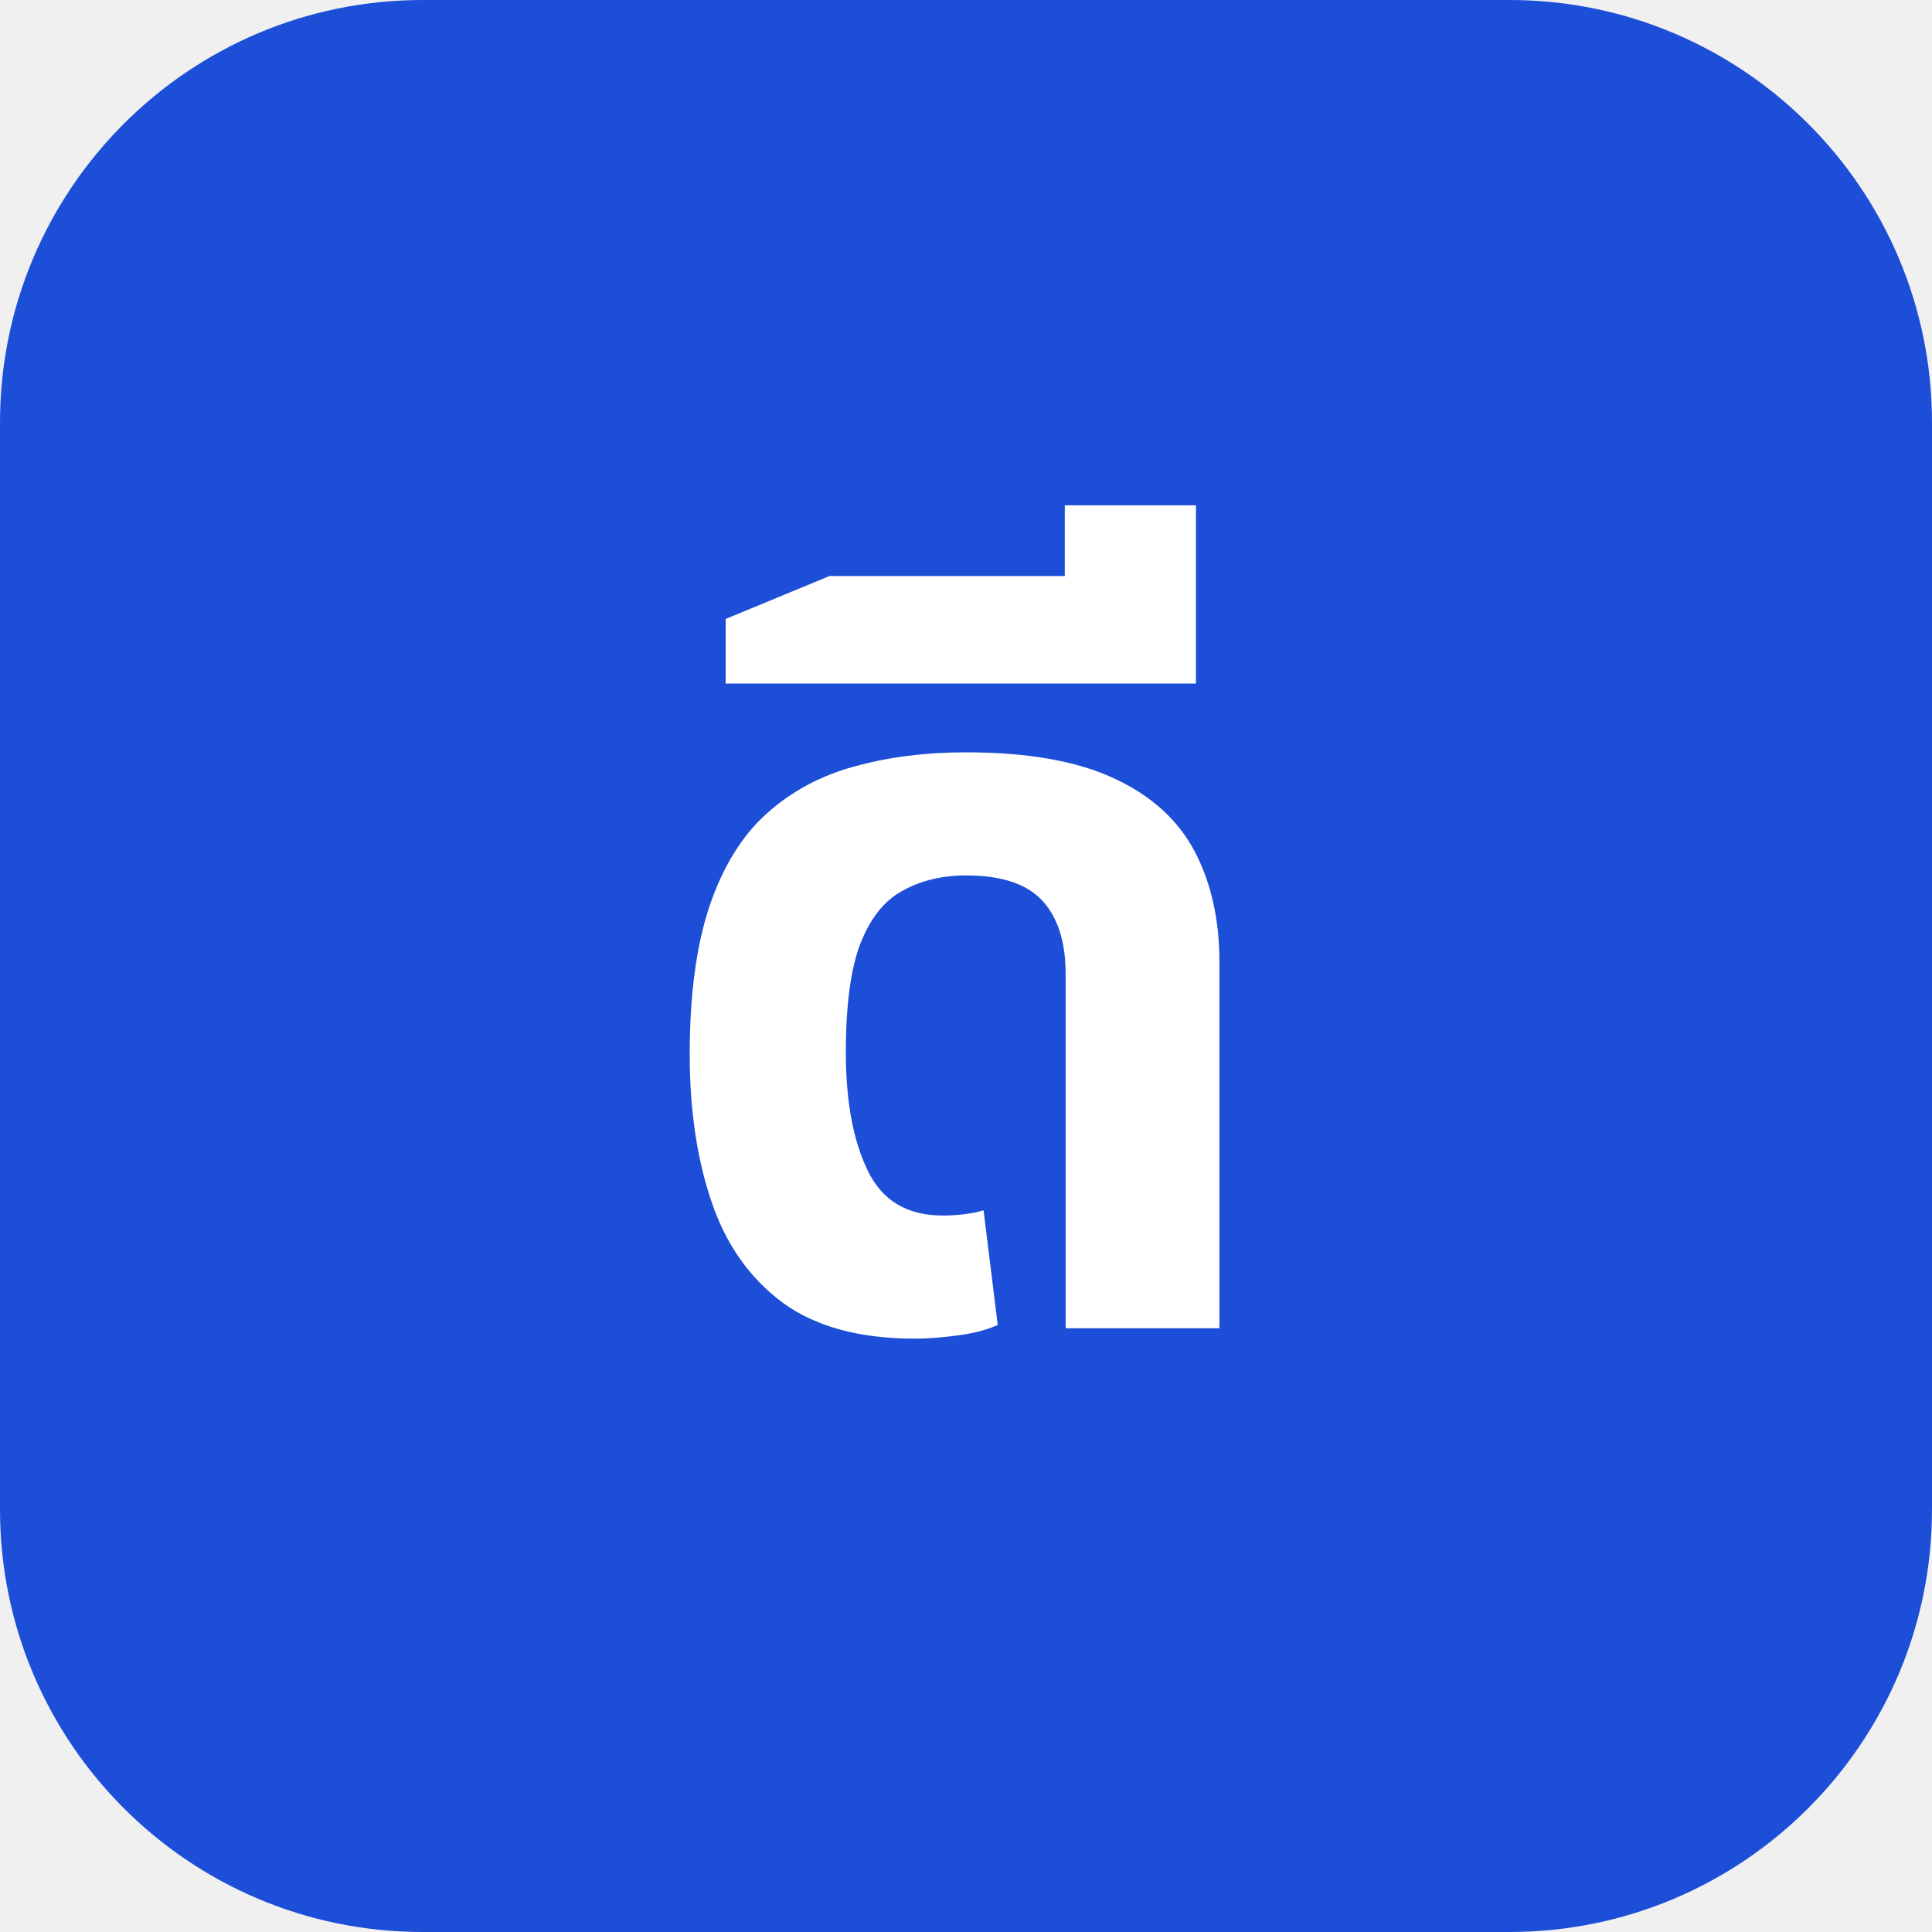
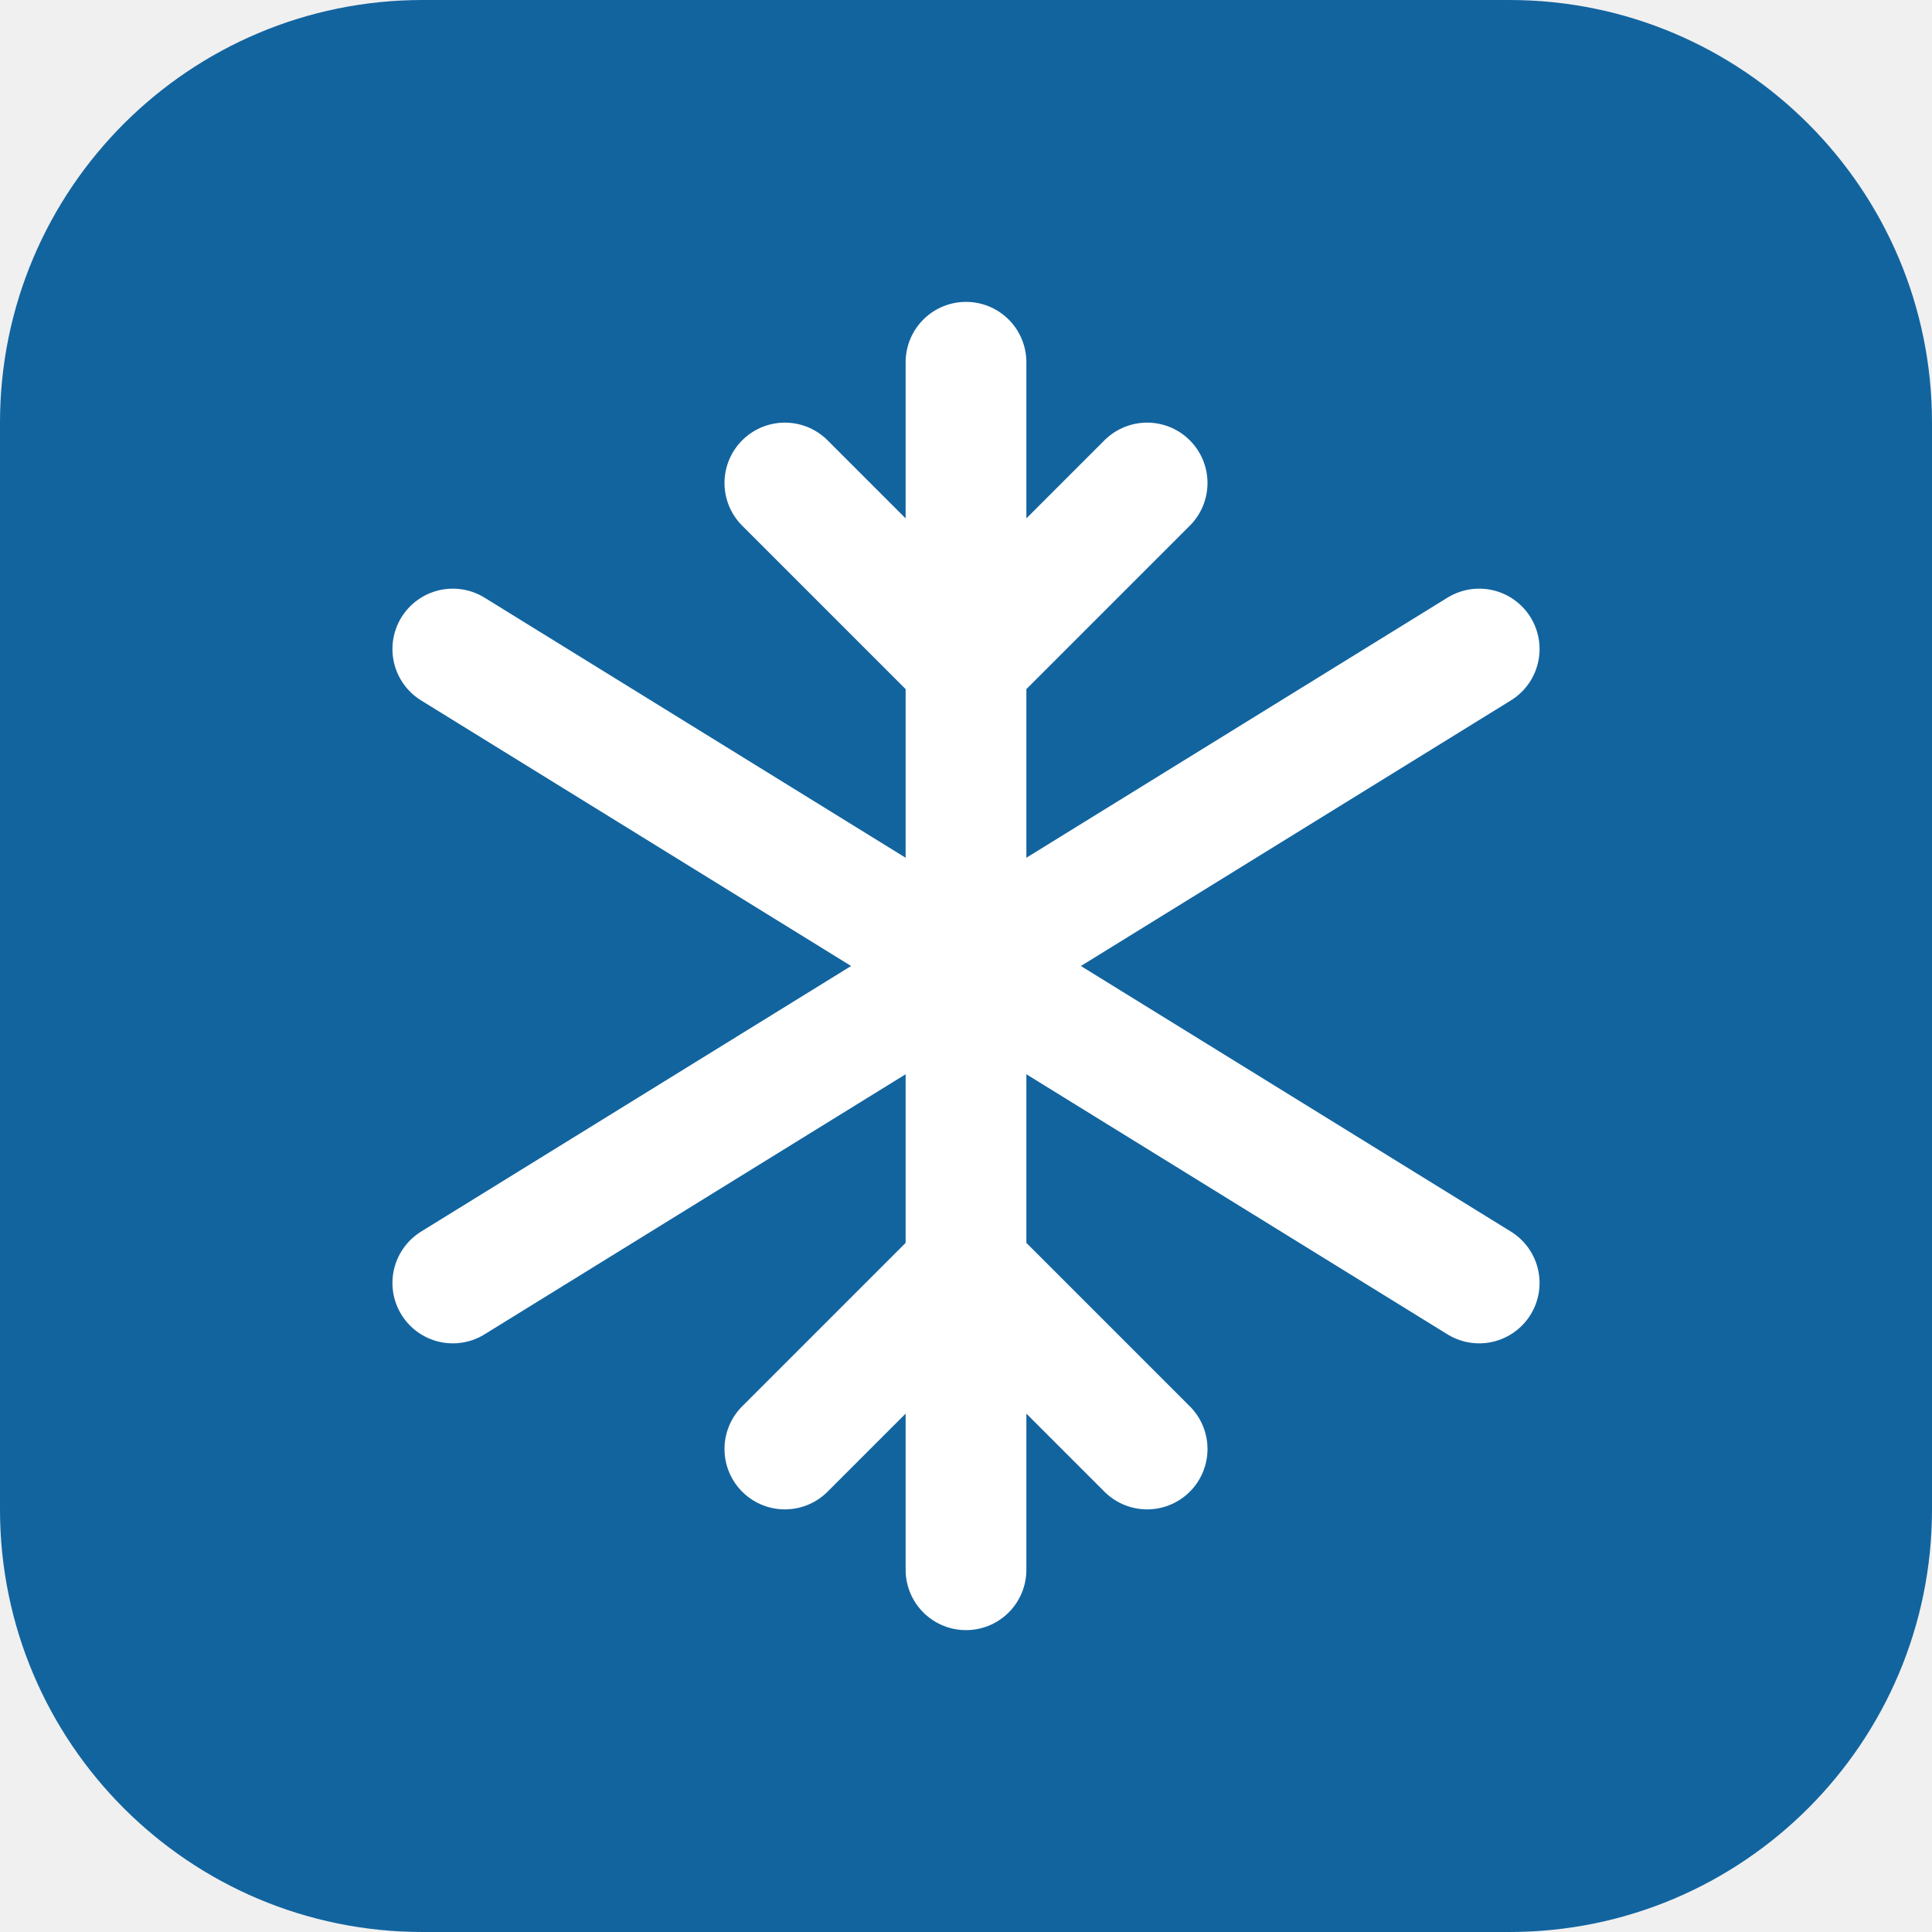
<svg xmlns="http://www.w3.org/2000/svg" viewBox="0 0 64 64">
-   <rect width="64" height="64" rx="14" fill="#1d4ed8" />
-   <text x="32" y="44" font-family="Noto Sans Thai, sans-serif" font-size="34" font-weight="800" fill="#ffffff" text-anchor="middle">ดี</text>
+   <rect width="64" height="64" rx="14" fill="#12649f" />
+   <g fill="none" stroke="#fff" stroke-width="4" stroke-linecap="round">
+     <path d="M32 12v40M15 21.5l34 21M49 21.5l-34 21M32 22l6-6M32 22l-6-6M32 42l6 6M32 42l-6 6" />
+   </g>
</svg>
